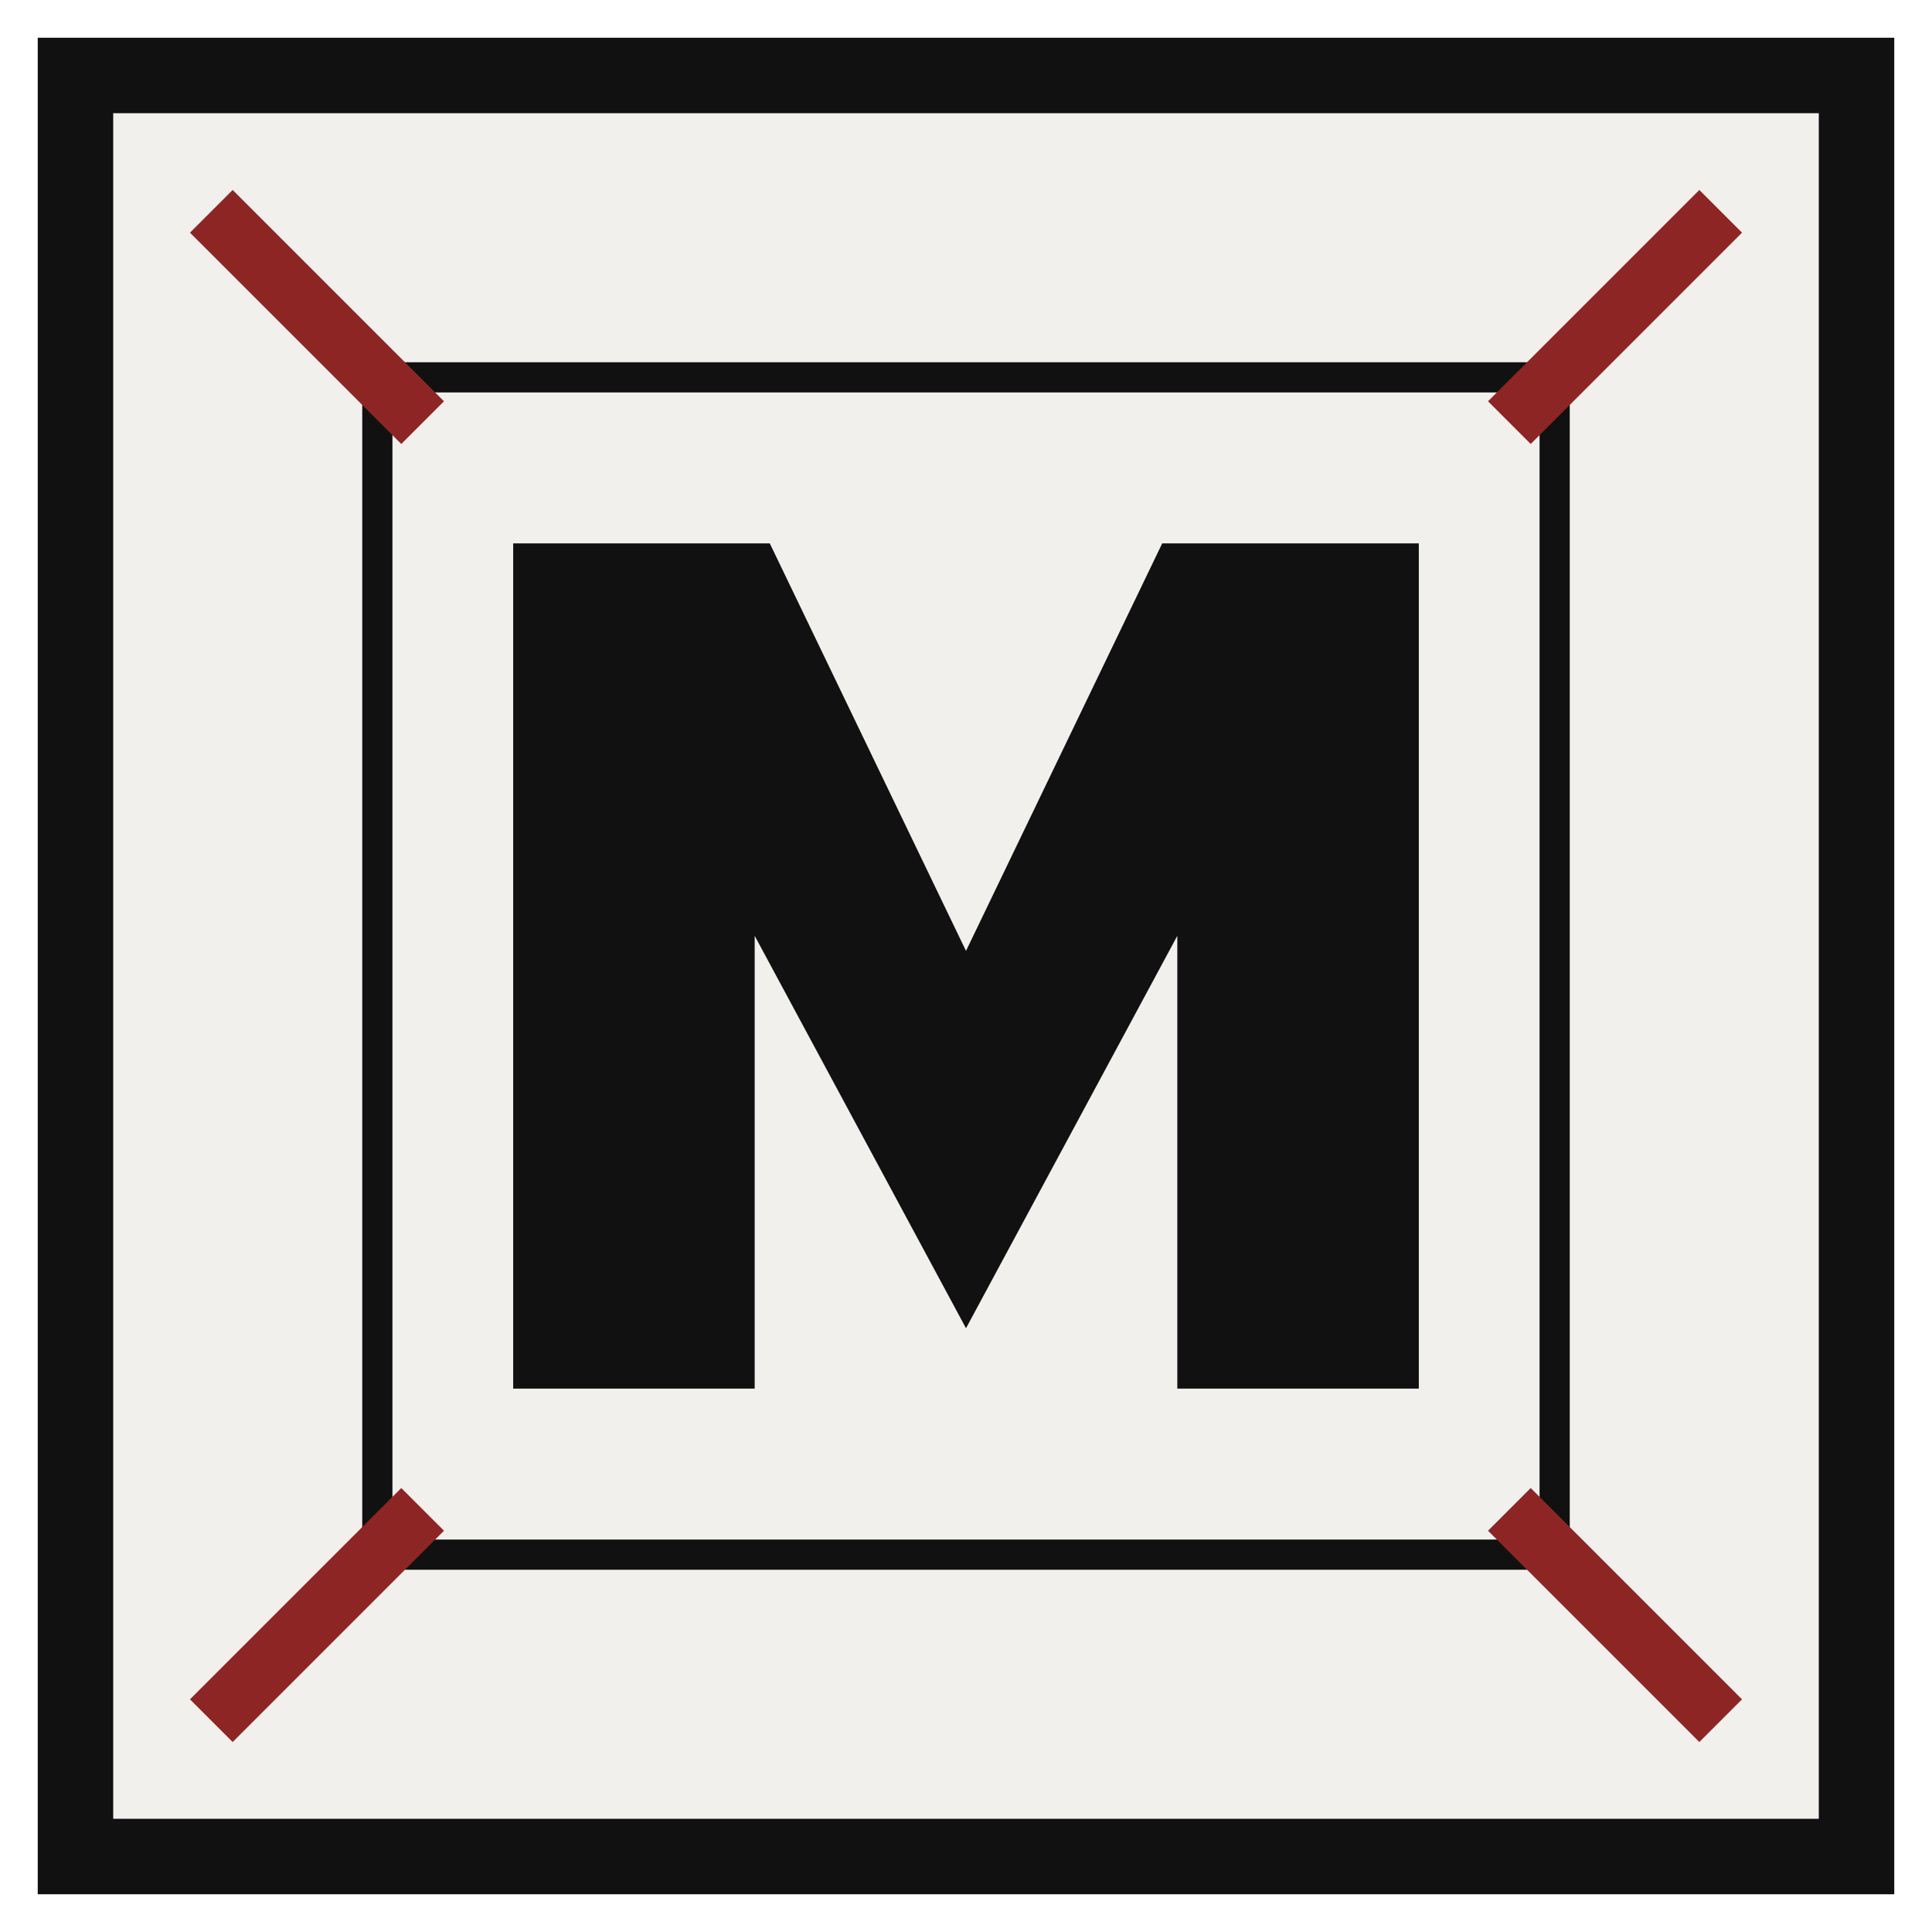
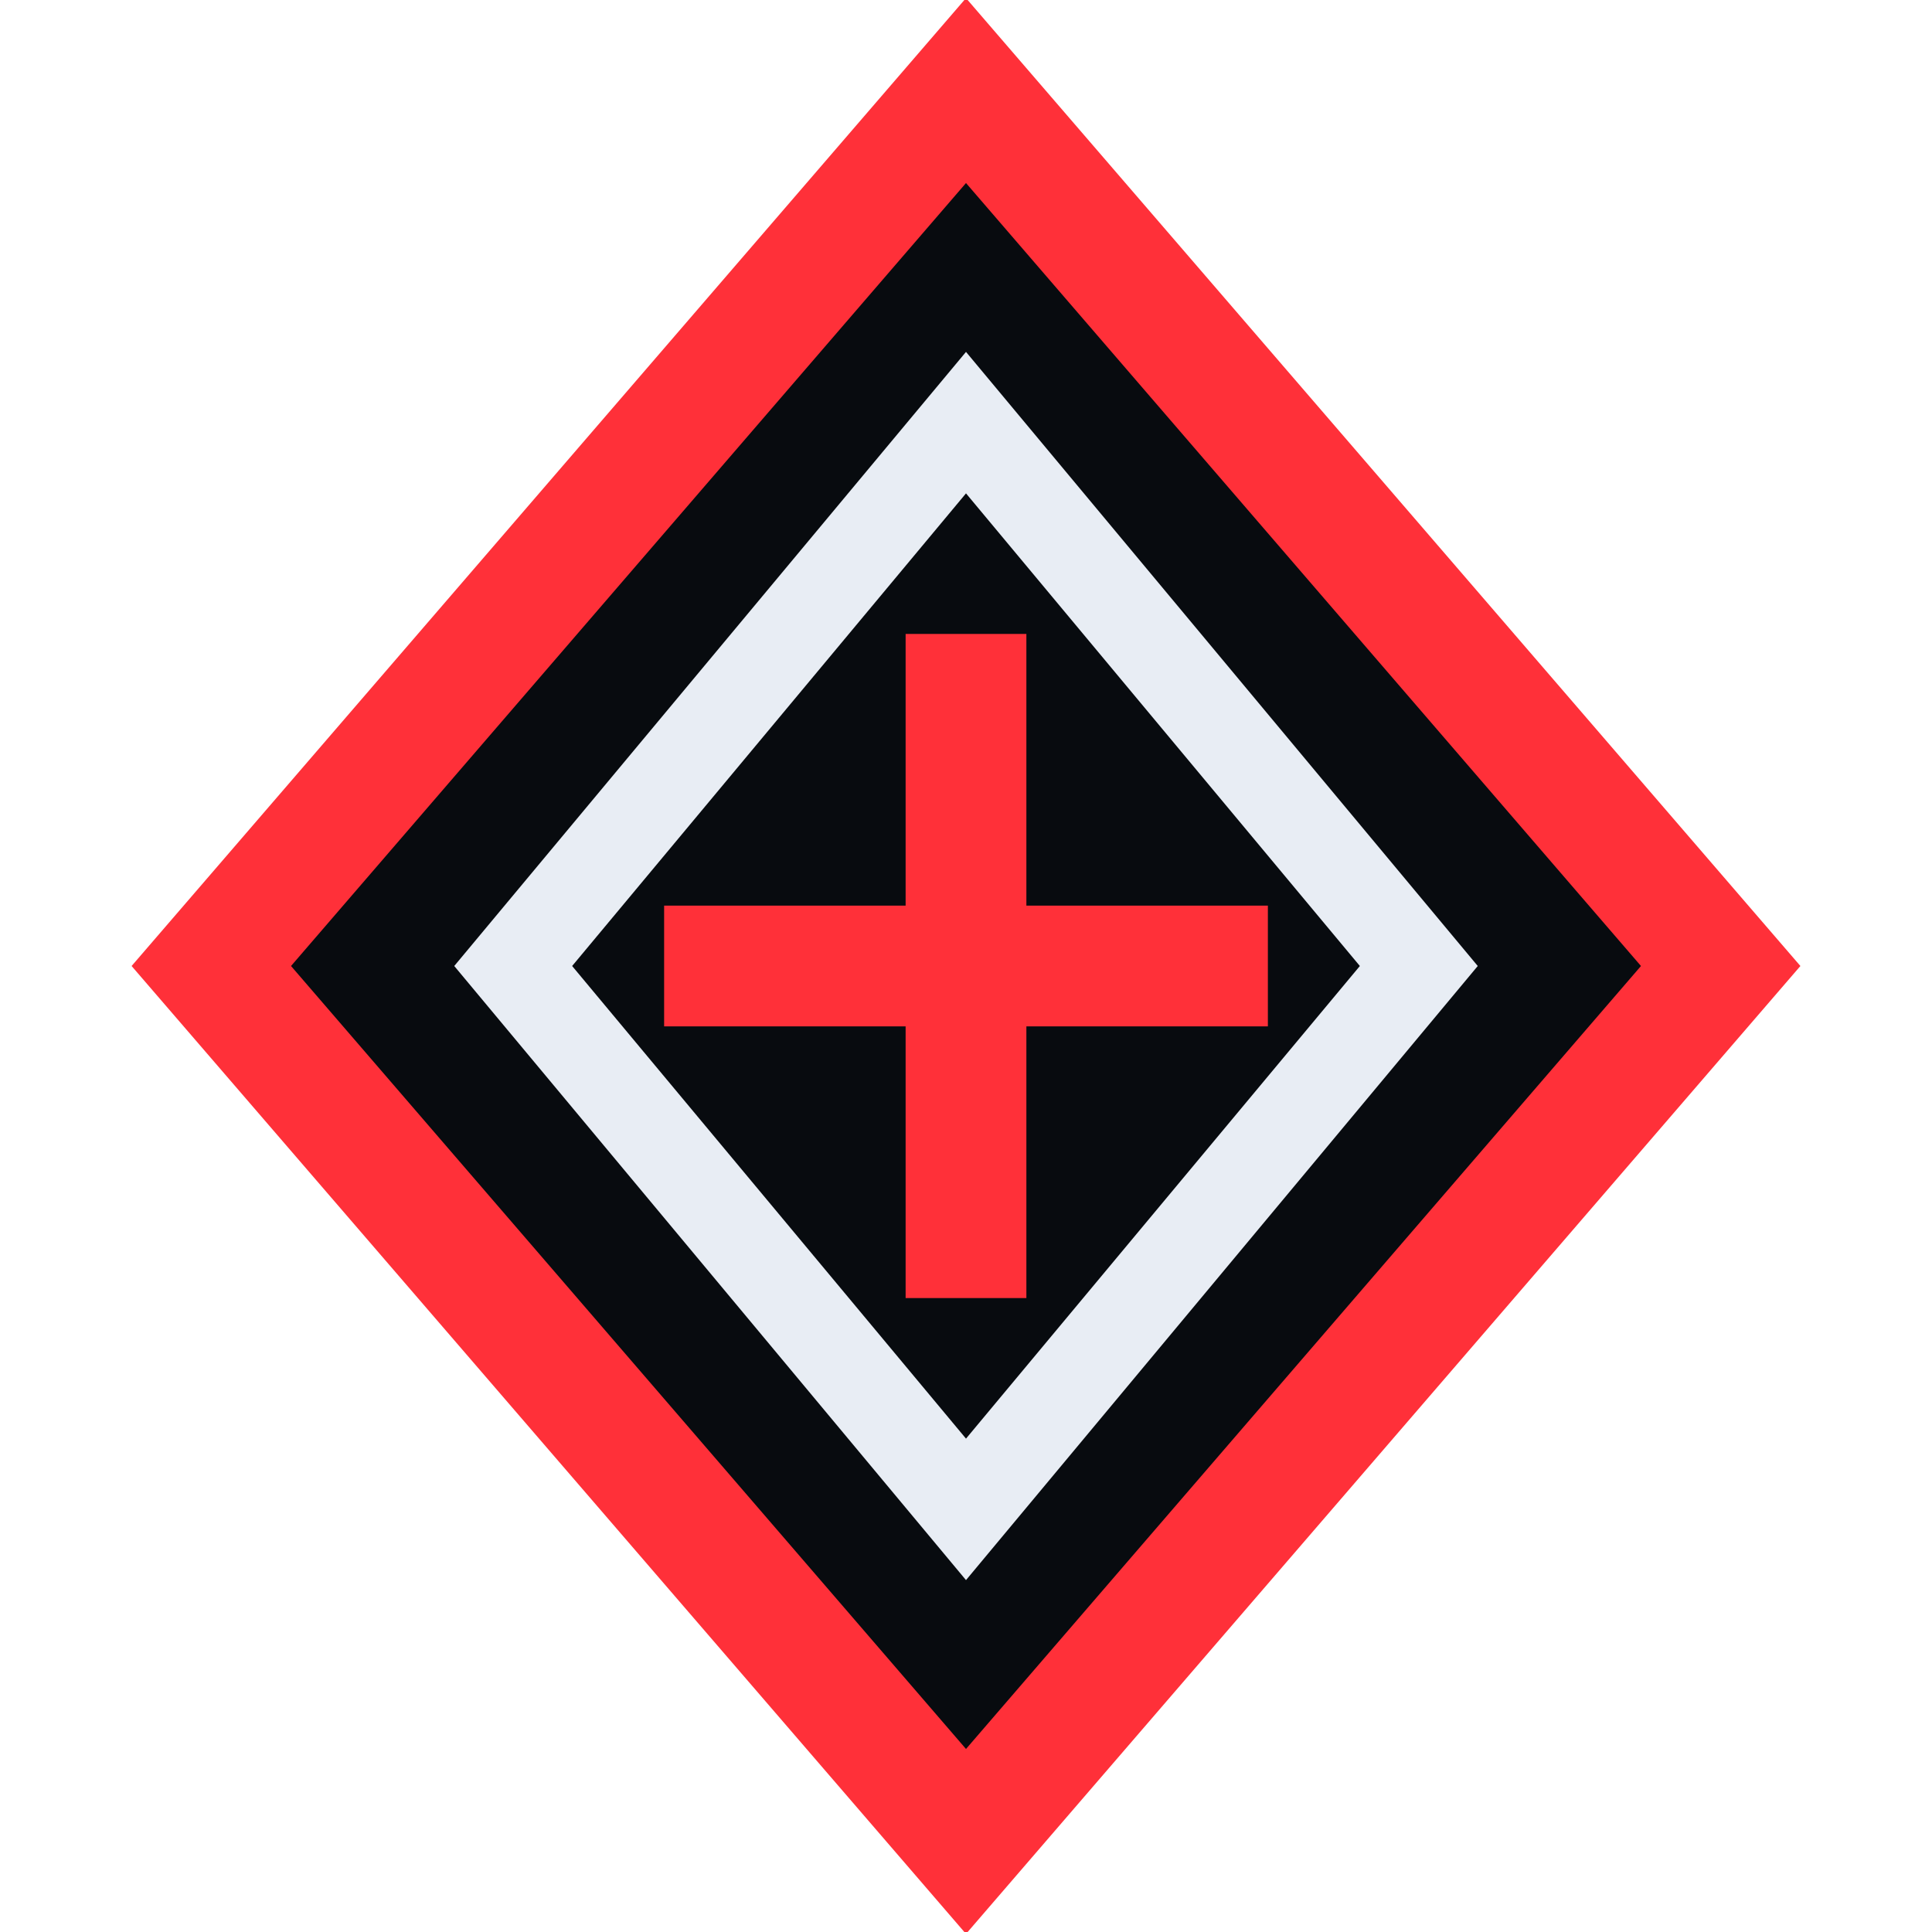
- <svg xmlns="http://www.w3.org/2000/svg" viewBox="0 0 128 128">
-   <rect x="5" y="5" width="118" height="118" fill="#f1f0ec" stroke="#111" stroke-width="5" />
-   <path d="M25 25h78v78H25z" fill="none" stroke="#111" stroke-width="2" />
-   <path d="M34 92V36h17l13 27 13-27h17v56H78V62L64 88 50 62v30z" fill="#111" />
-   <path d="M14 14l14 14M114 14L100 28M14 114l14-14M114 114l-14-14" fill="none" stroke="#8d2525" stroke-width="4" />
+ <svg xmlns="http://www.w3.org/2000/svg" viewBox="0 0 64 64">
+   <path d="M32 3 57 32 32 61 7 32Z" fill="#080b0f" stroke="#ff3039" stroke-width="4" />
+   <path d="M32 14 47 32 32 50 17 32Z" fill="none" stroke="#e8edf4" stroke-width="3" />
+   <path d="M32 23v18m-8-9h16" stroke="#ff3039" stroke-width="4" stroke-linecap="square" />
</svg>
